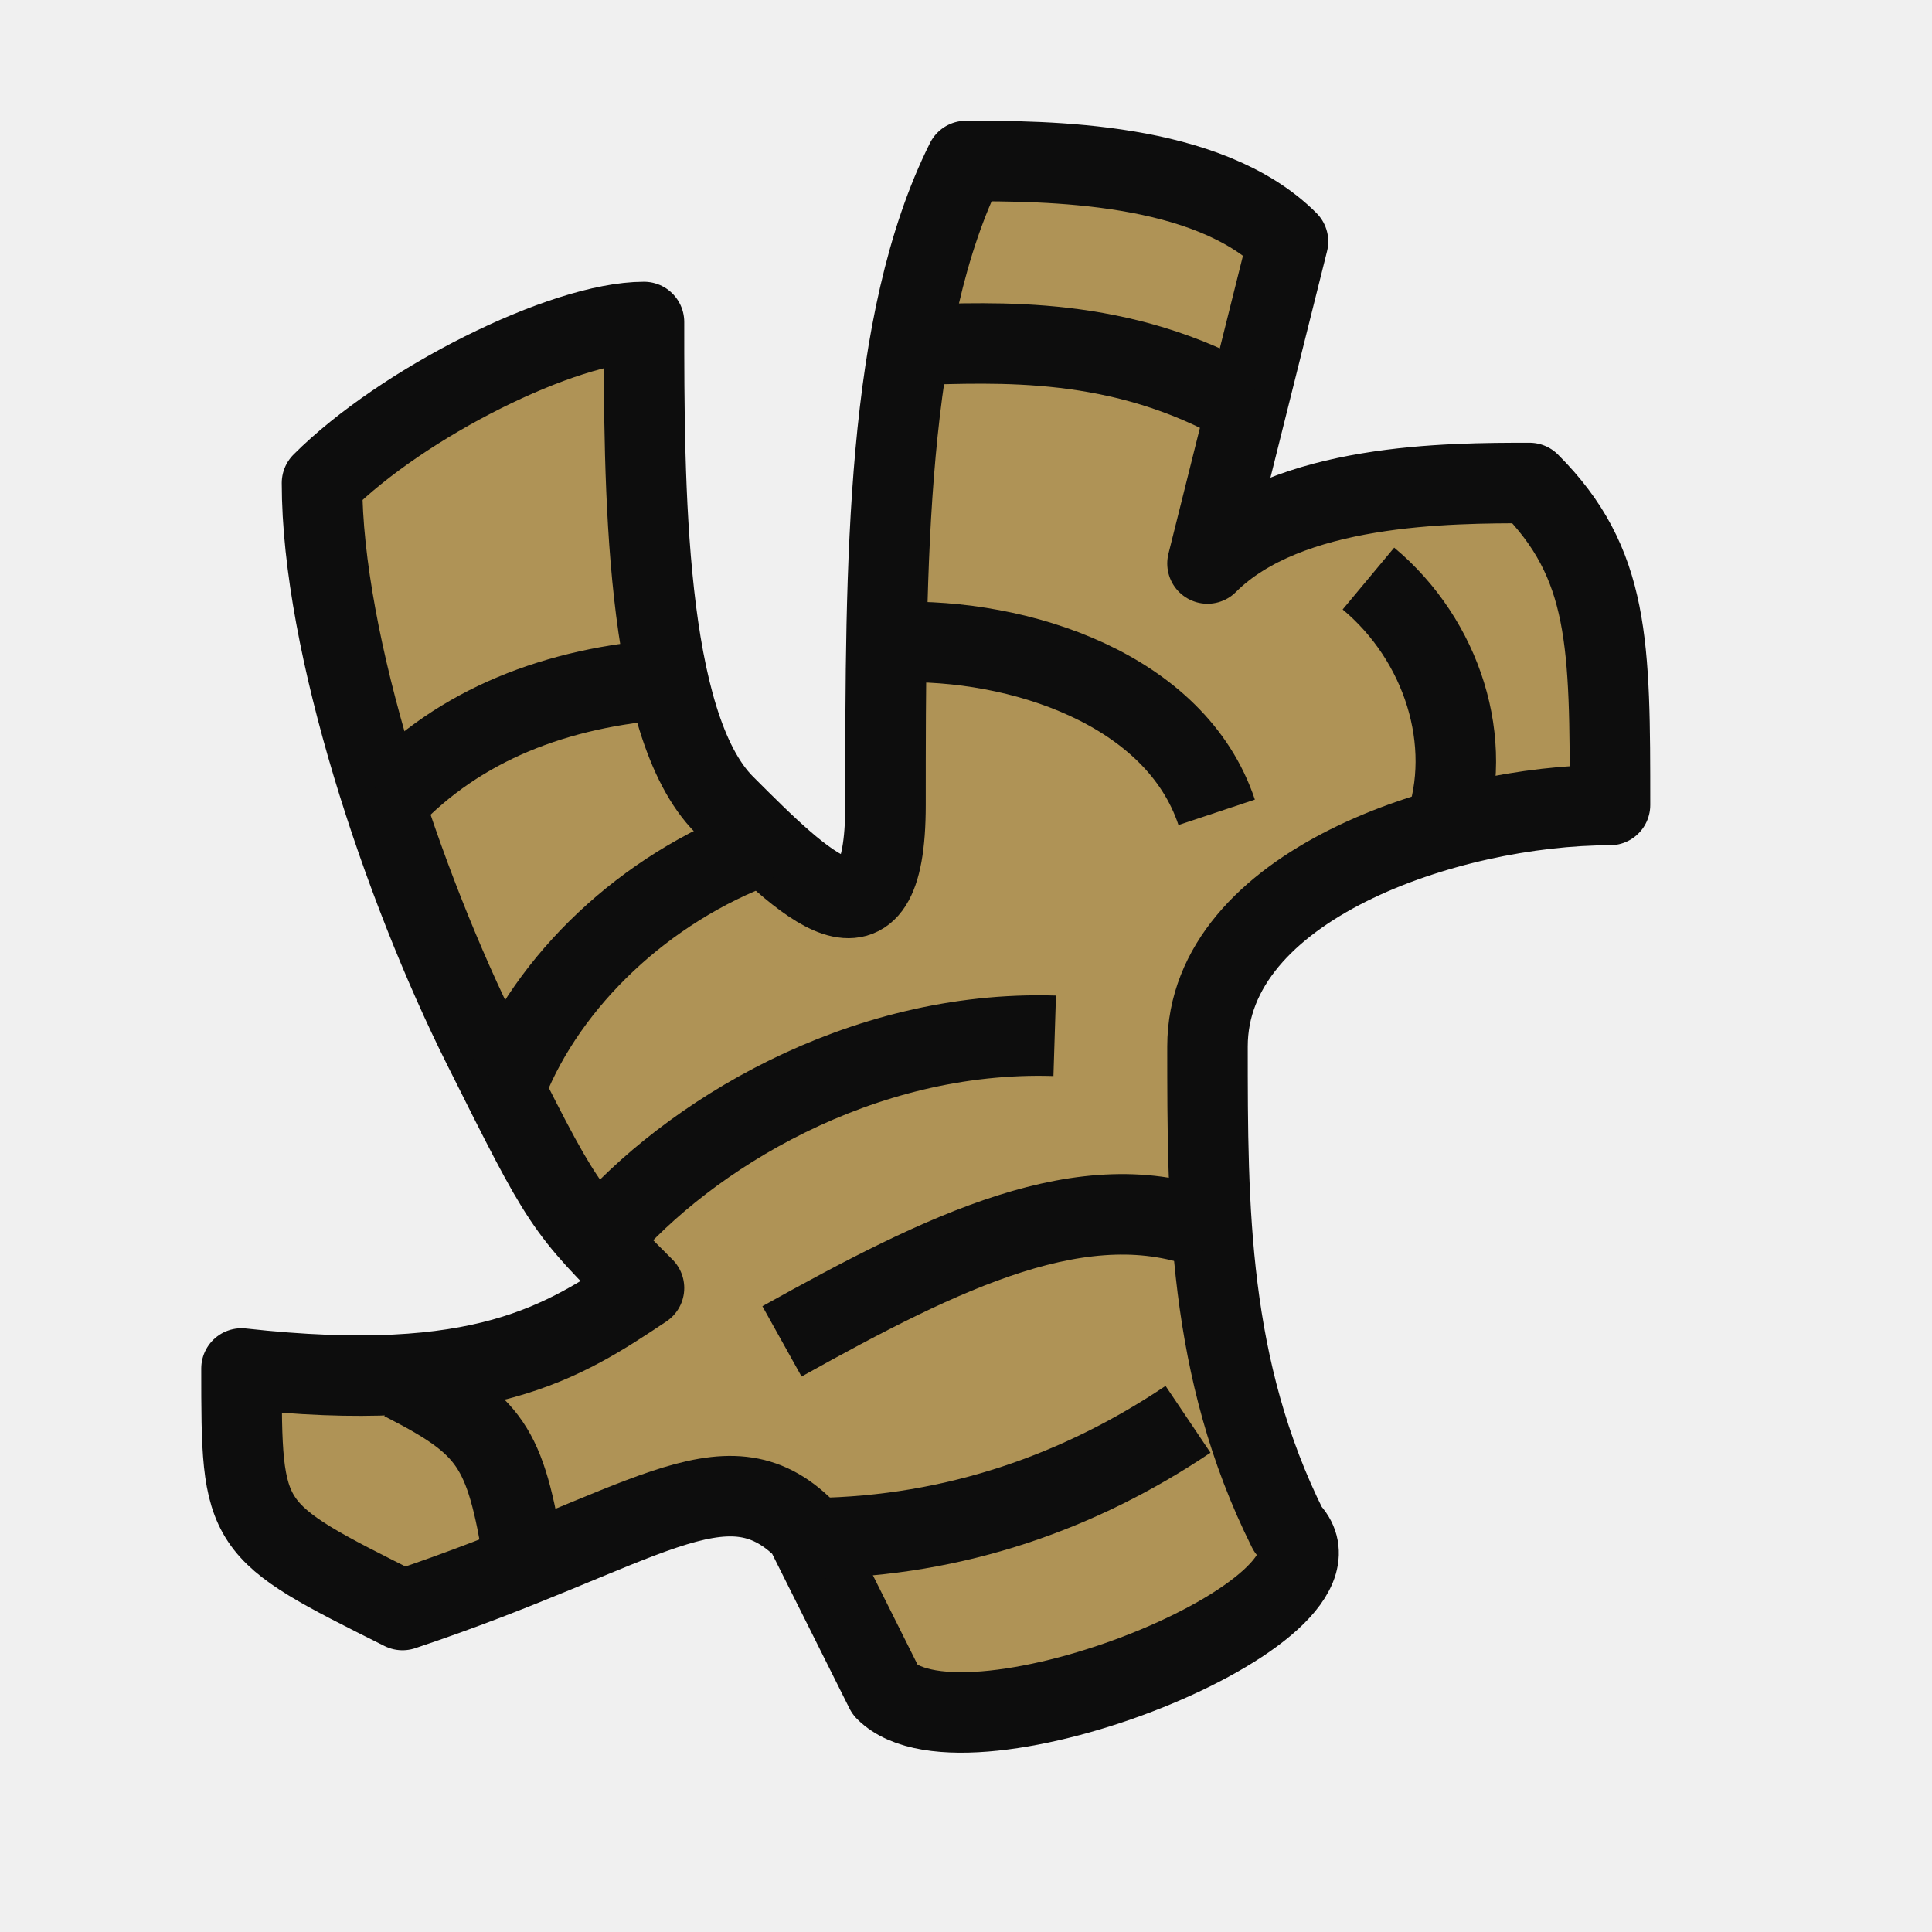
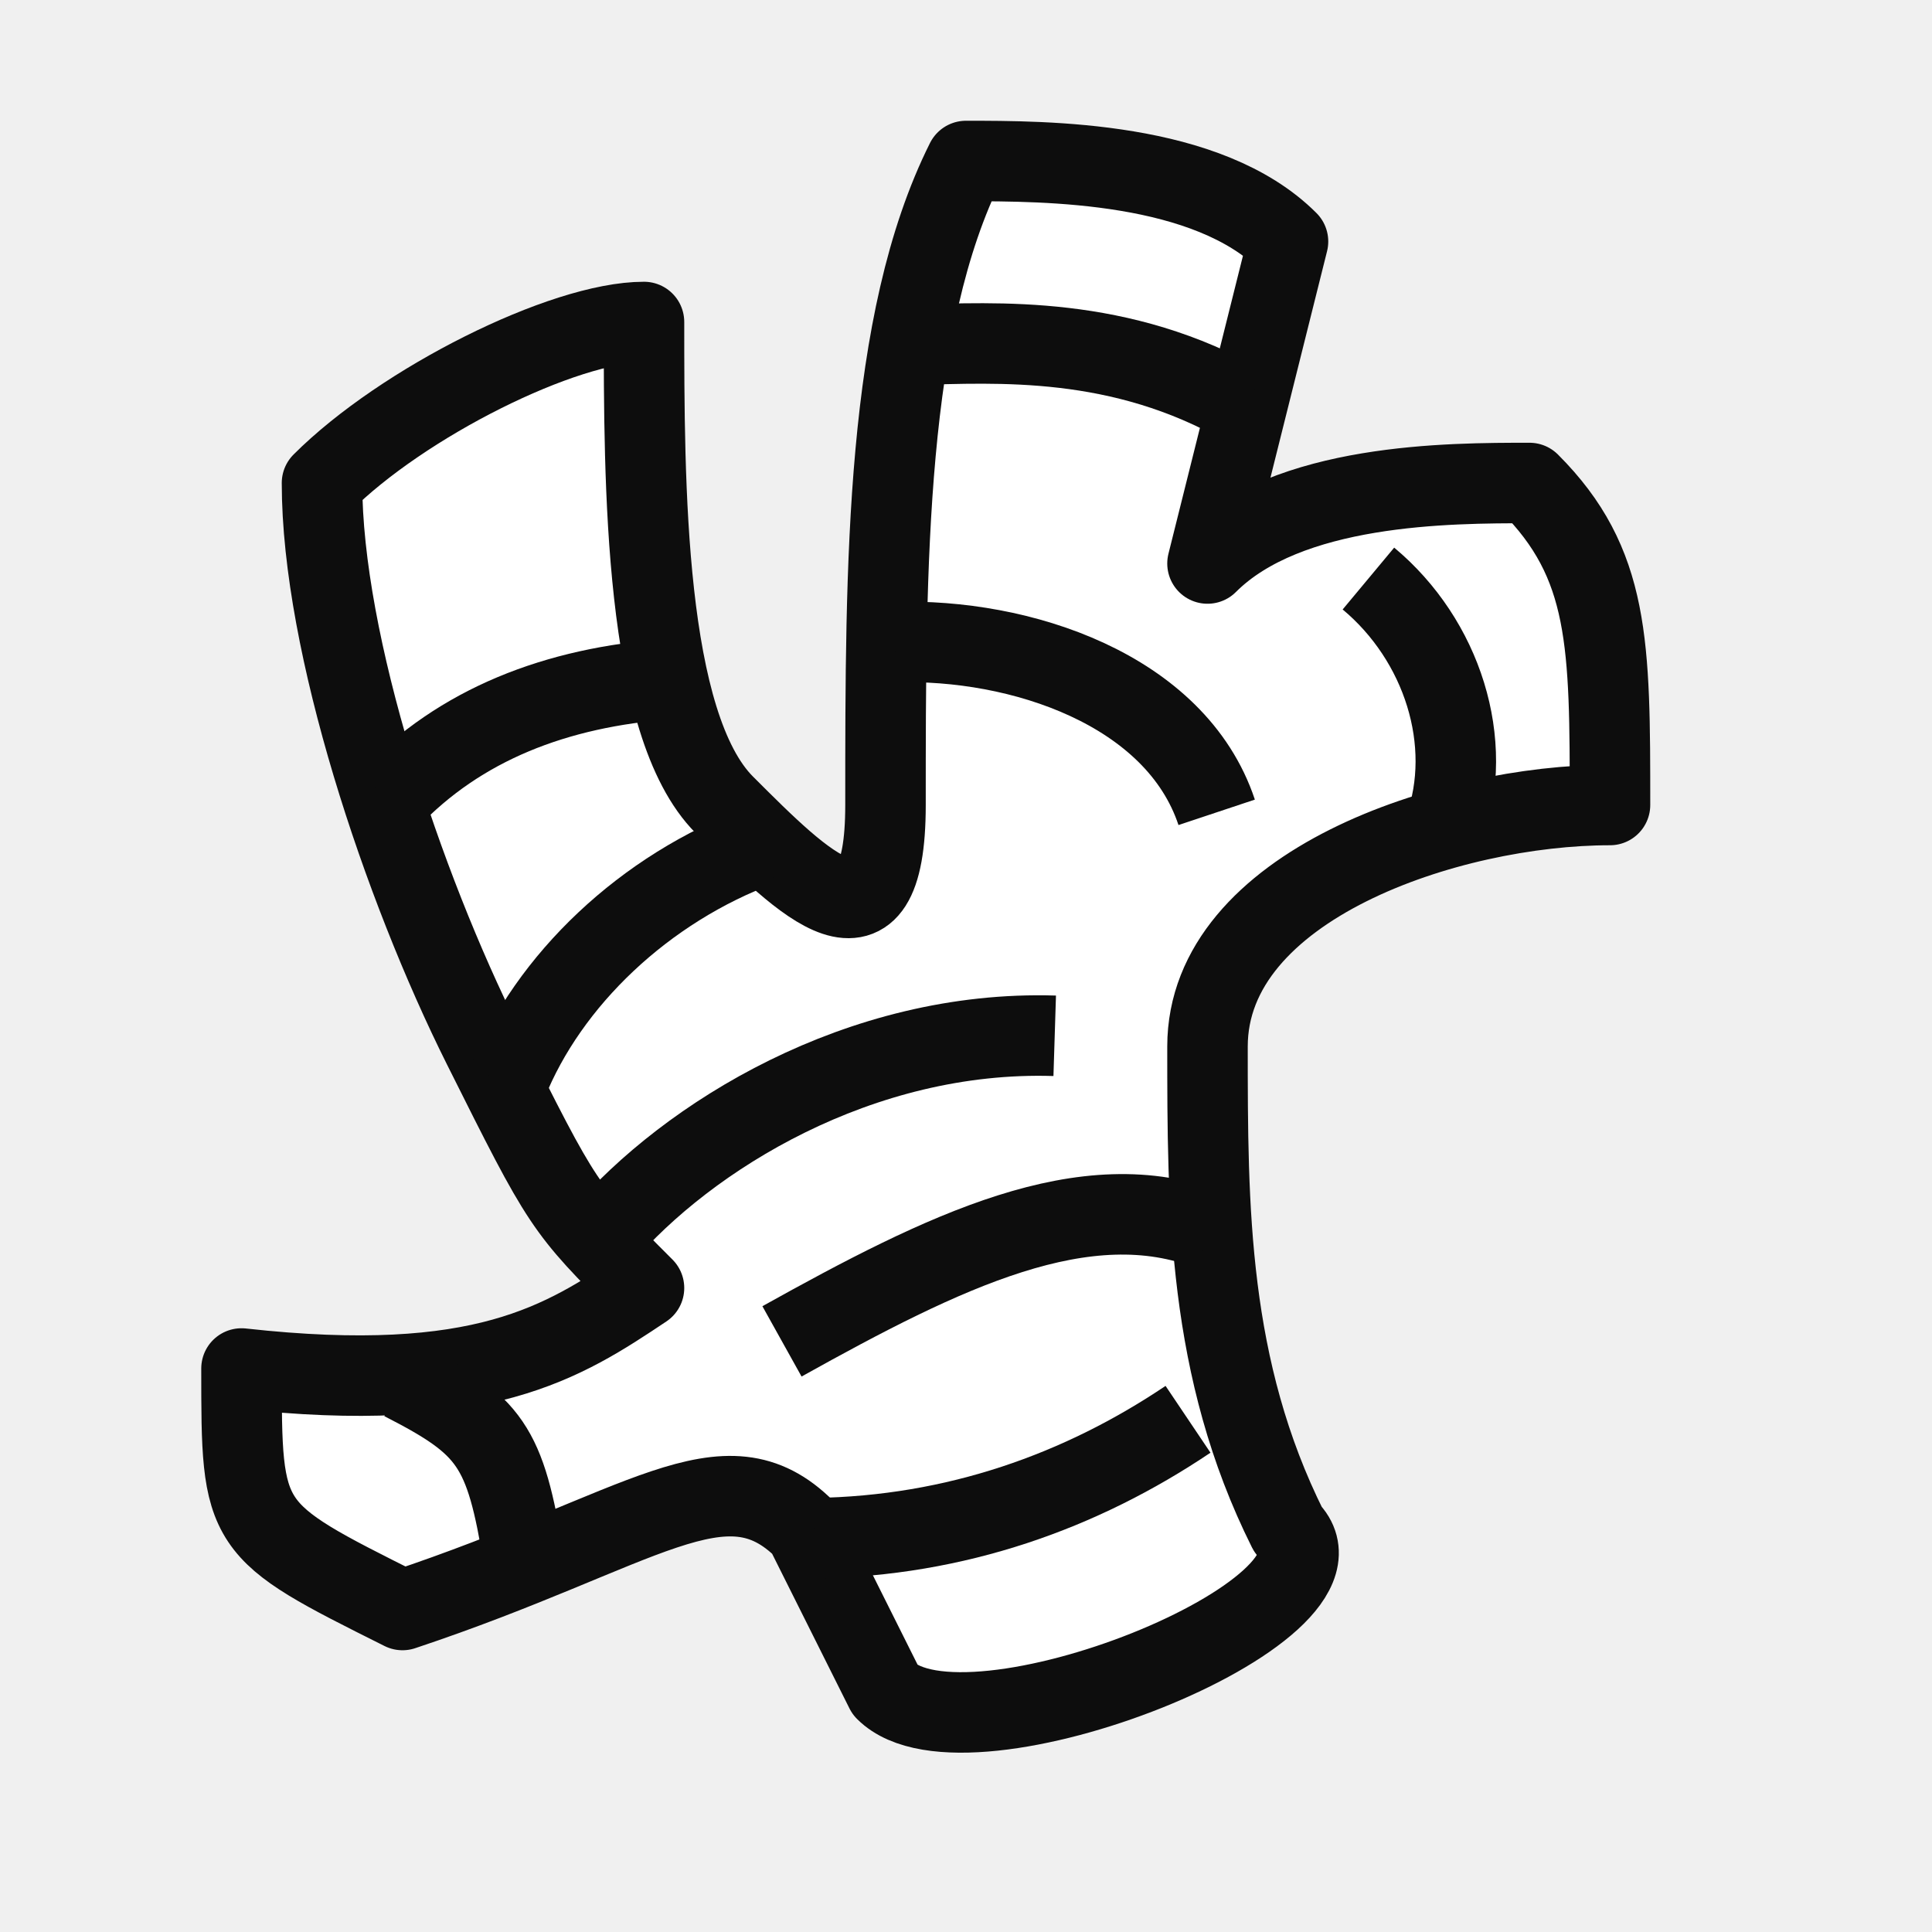
<svg xmlns="http://www.w3.org/2000/svg" class="circle-svg" width="24" height="24" viewBox="0 0 24 24" fill="none" aria-hidden="true">
-   <path d=" M 11 21 C 12 22 17 20 16 19 C 15 17 15 15 15 13 C 15 11 18 10 20 10 C 20 8 20 7 19 6 C 18 6 16 6 15 7 C 15.333 5.667 15.667 4.333 16 3 C 15 2 13 2 12 2 C 11 4 11 7 11 10 C 11 12 10 11 9 10 C 8 9 8 6 8 4 C 7 4 5 5 4 6 C 4 8 5 11 6 13 C 7 15 7 15 8 16 C 7 16.667 6 17.333 3 17 C 3 19 3 19 5 20 C 8 19 9 18 10 19 C 10.333 19.667 10.667 20.333 11 21 Z      " fill="#af9356" stroke="#0d0d0d" stroke-width="1" stroke-linejoin="round" />
+   <path d=" M 11 21 C 12 22 17 20 16 19 C 15 17 15 15 15 13 C 15 11 18 10 20 10 C 20 8 20 7 19 6 C 18 6 16 6 15 7 C 15.333 5.667 15.667 4.333 16 3 C 15 2 13 2 12 2 C 11 4 11 7 11 10 C 11 12 10 11 9 10 C 8 9 8 6 8 4 C 7 4 5 5 4 6 C 4 8 5 11 6 13 C 7 15 7 15 8 16 C 7 16.667 6 17.333 3 17 C 3 19 3 19 5 20 C 8 19 9 18 10 19 C 10.333 19.667 10.667 20.333 11 21 Z      " fill="#ffffff" stroke="#0d0d0d" stroke-width="1" stroke-linejoin="round" />
  <path d=" M 4.824 9.938 C 5.715 8.996 6.912 8.537 8.313 8.435 M 6.301 13.453 C 6.81 12.18 8.008 11.033 9.46 10.499 M 7.473 15.364 C 8.543 14.116 10.682 12.791 13.102 12.867 M 15.038 15.287 C 13.484 14.676 11.727 15.542 9.714 16.663 M 10.122 19.108 C 11.879 19.083 13.433 18.522 14.758 17.631 M 5.002 17.147 C 6.097 17.707 6.276 17.962 6.505 19.363 M 11.345 4.283 C 12.389 4.258 13.917 4.156 15.471 5.048 M 11.115 7.977 C 12.669 7.926 14.605 8.563 15.114 10.091 M 17.942 10.295 C 18.324 9.225 17.916 7.951 16.999 7.187     " stroke="#0d0d0d" stroke-width="1" stroke-linejoin="round" />
</svg>
